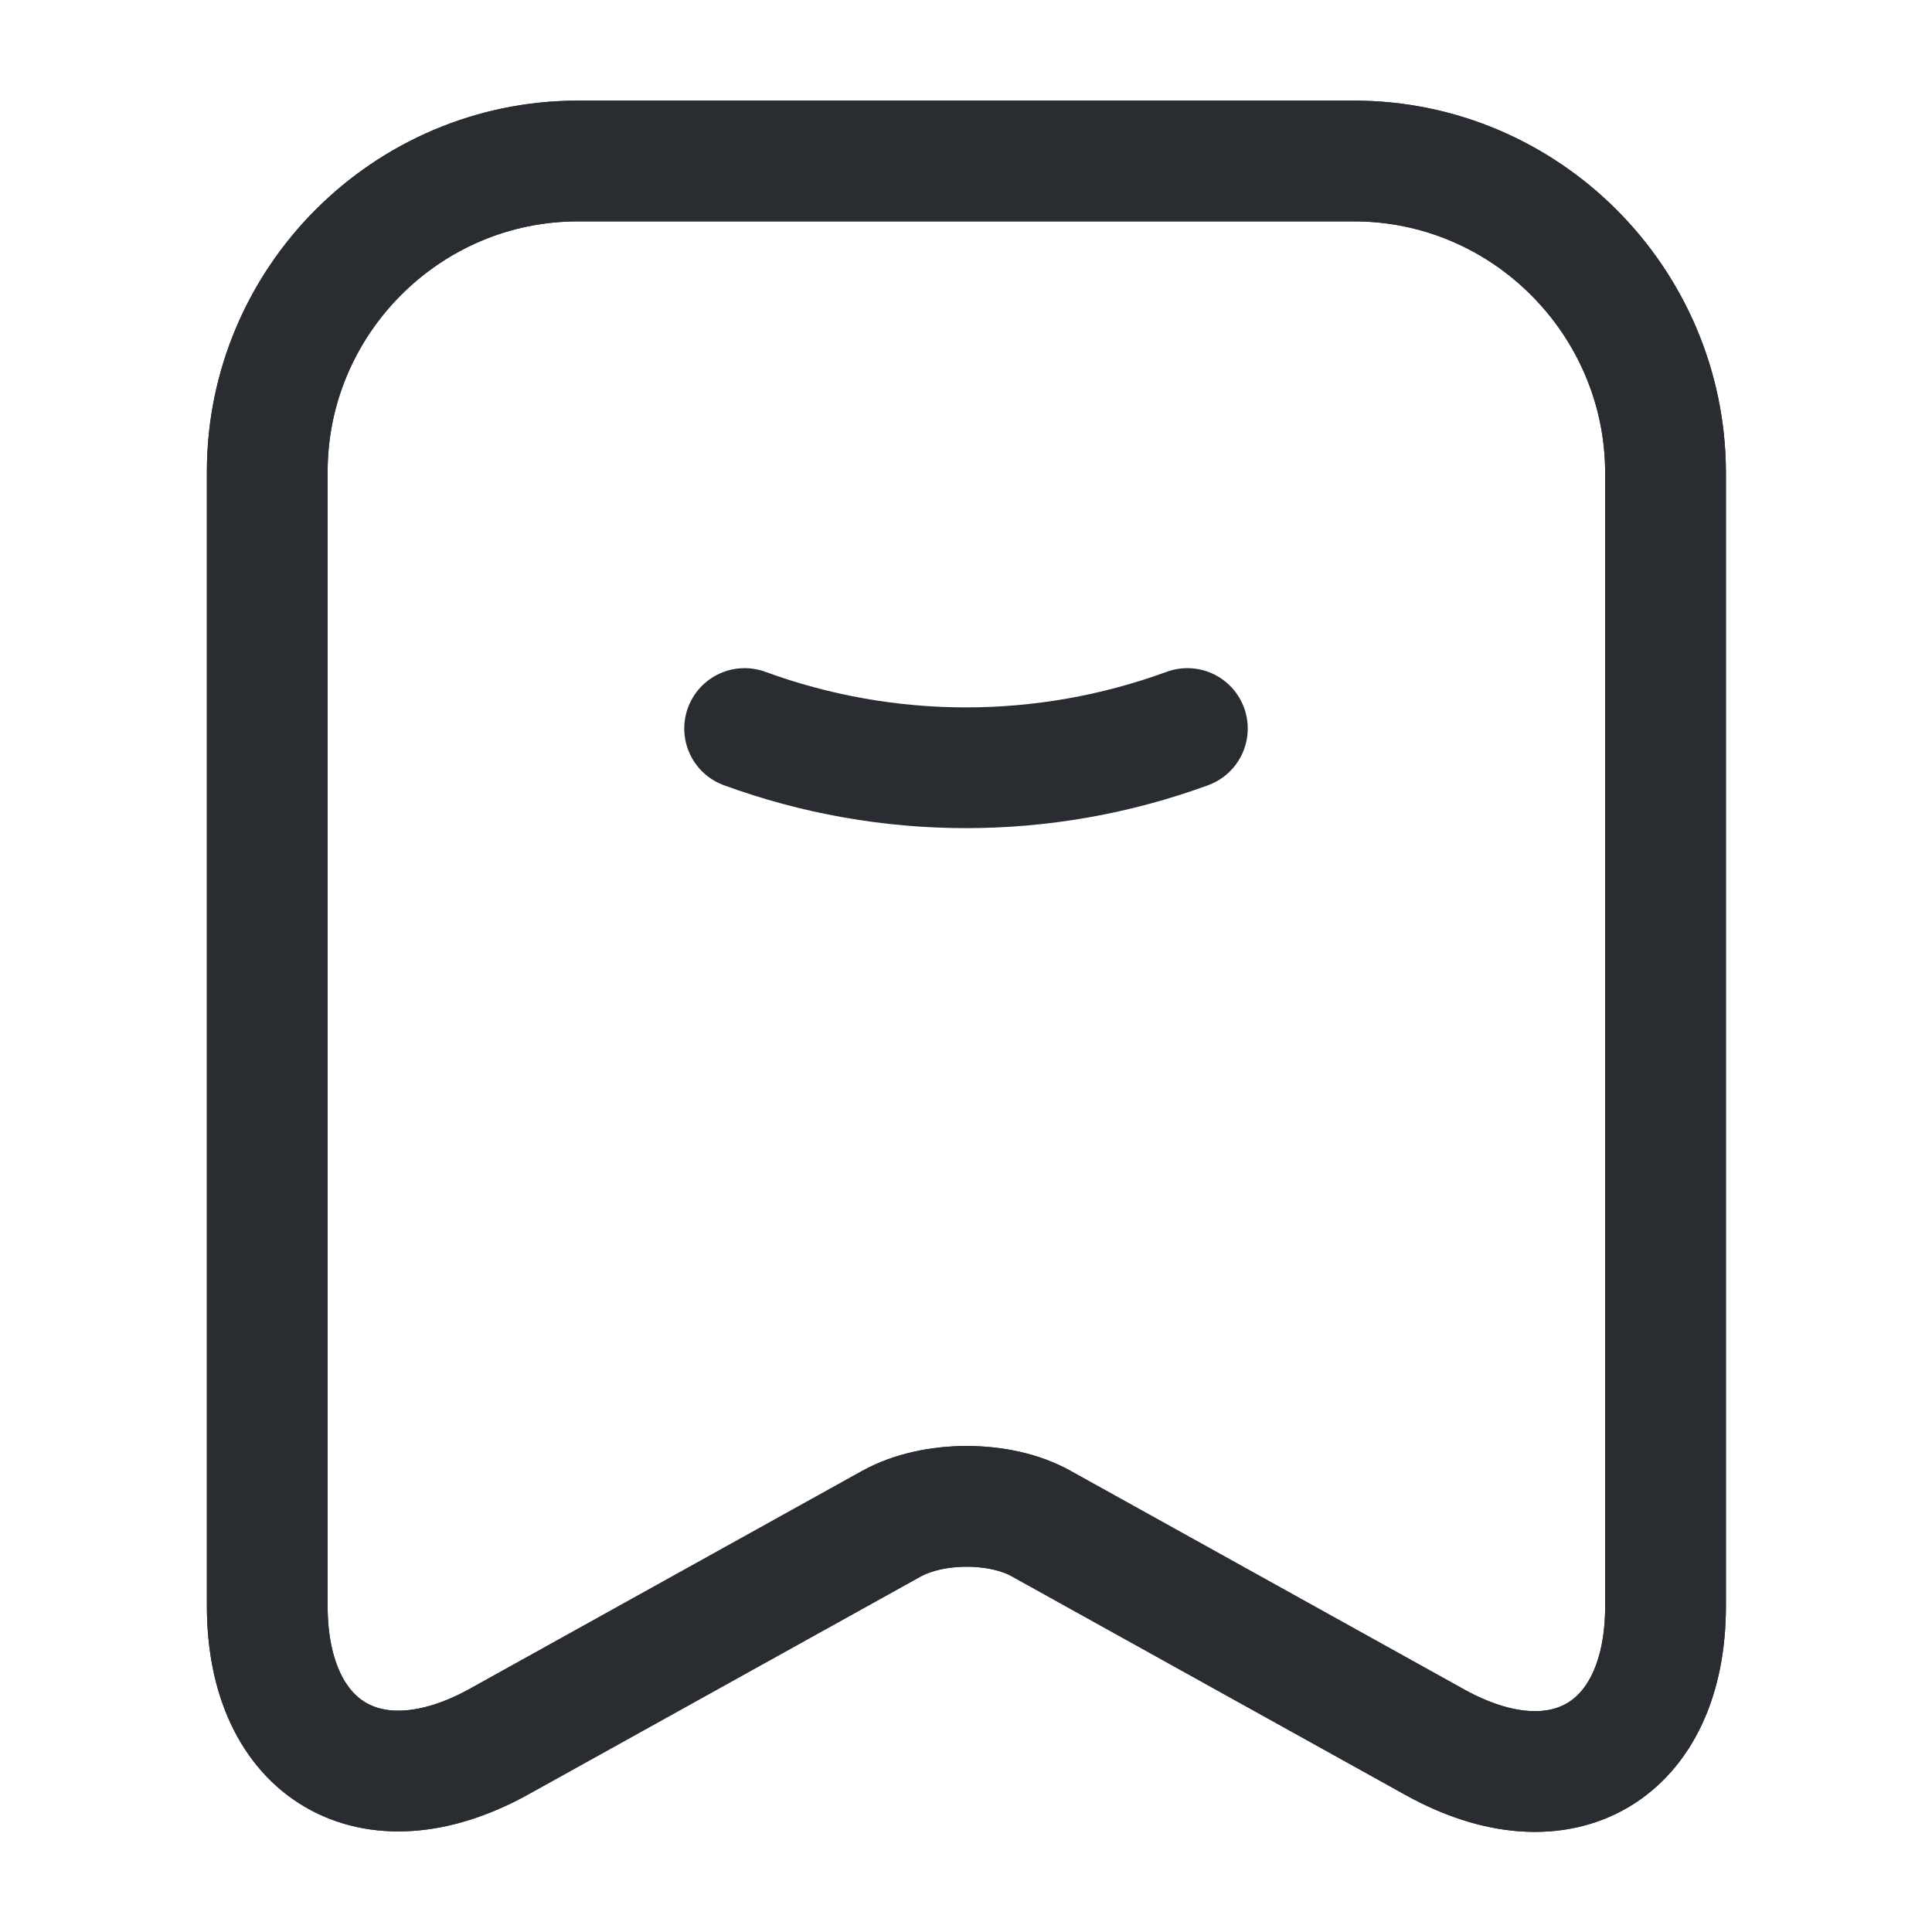
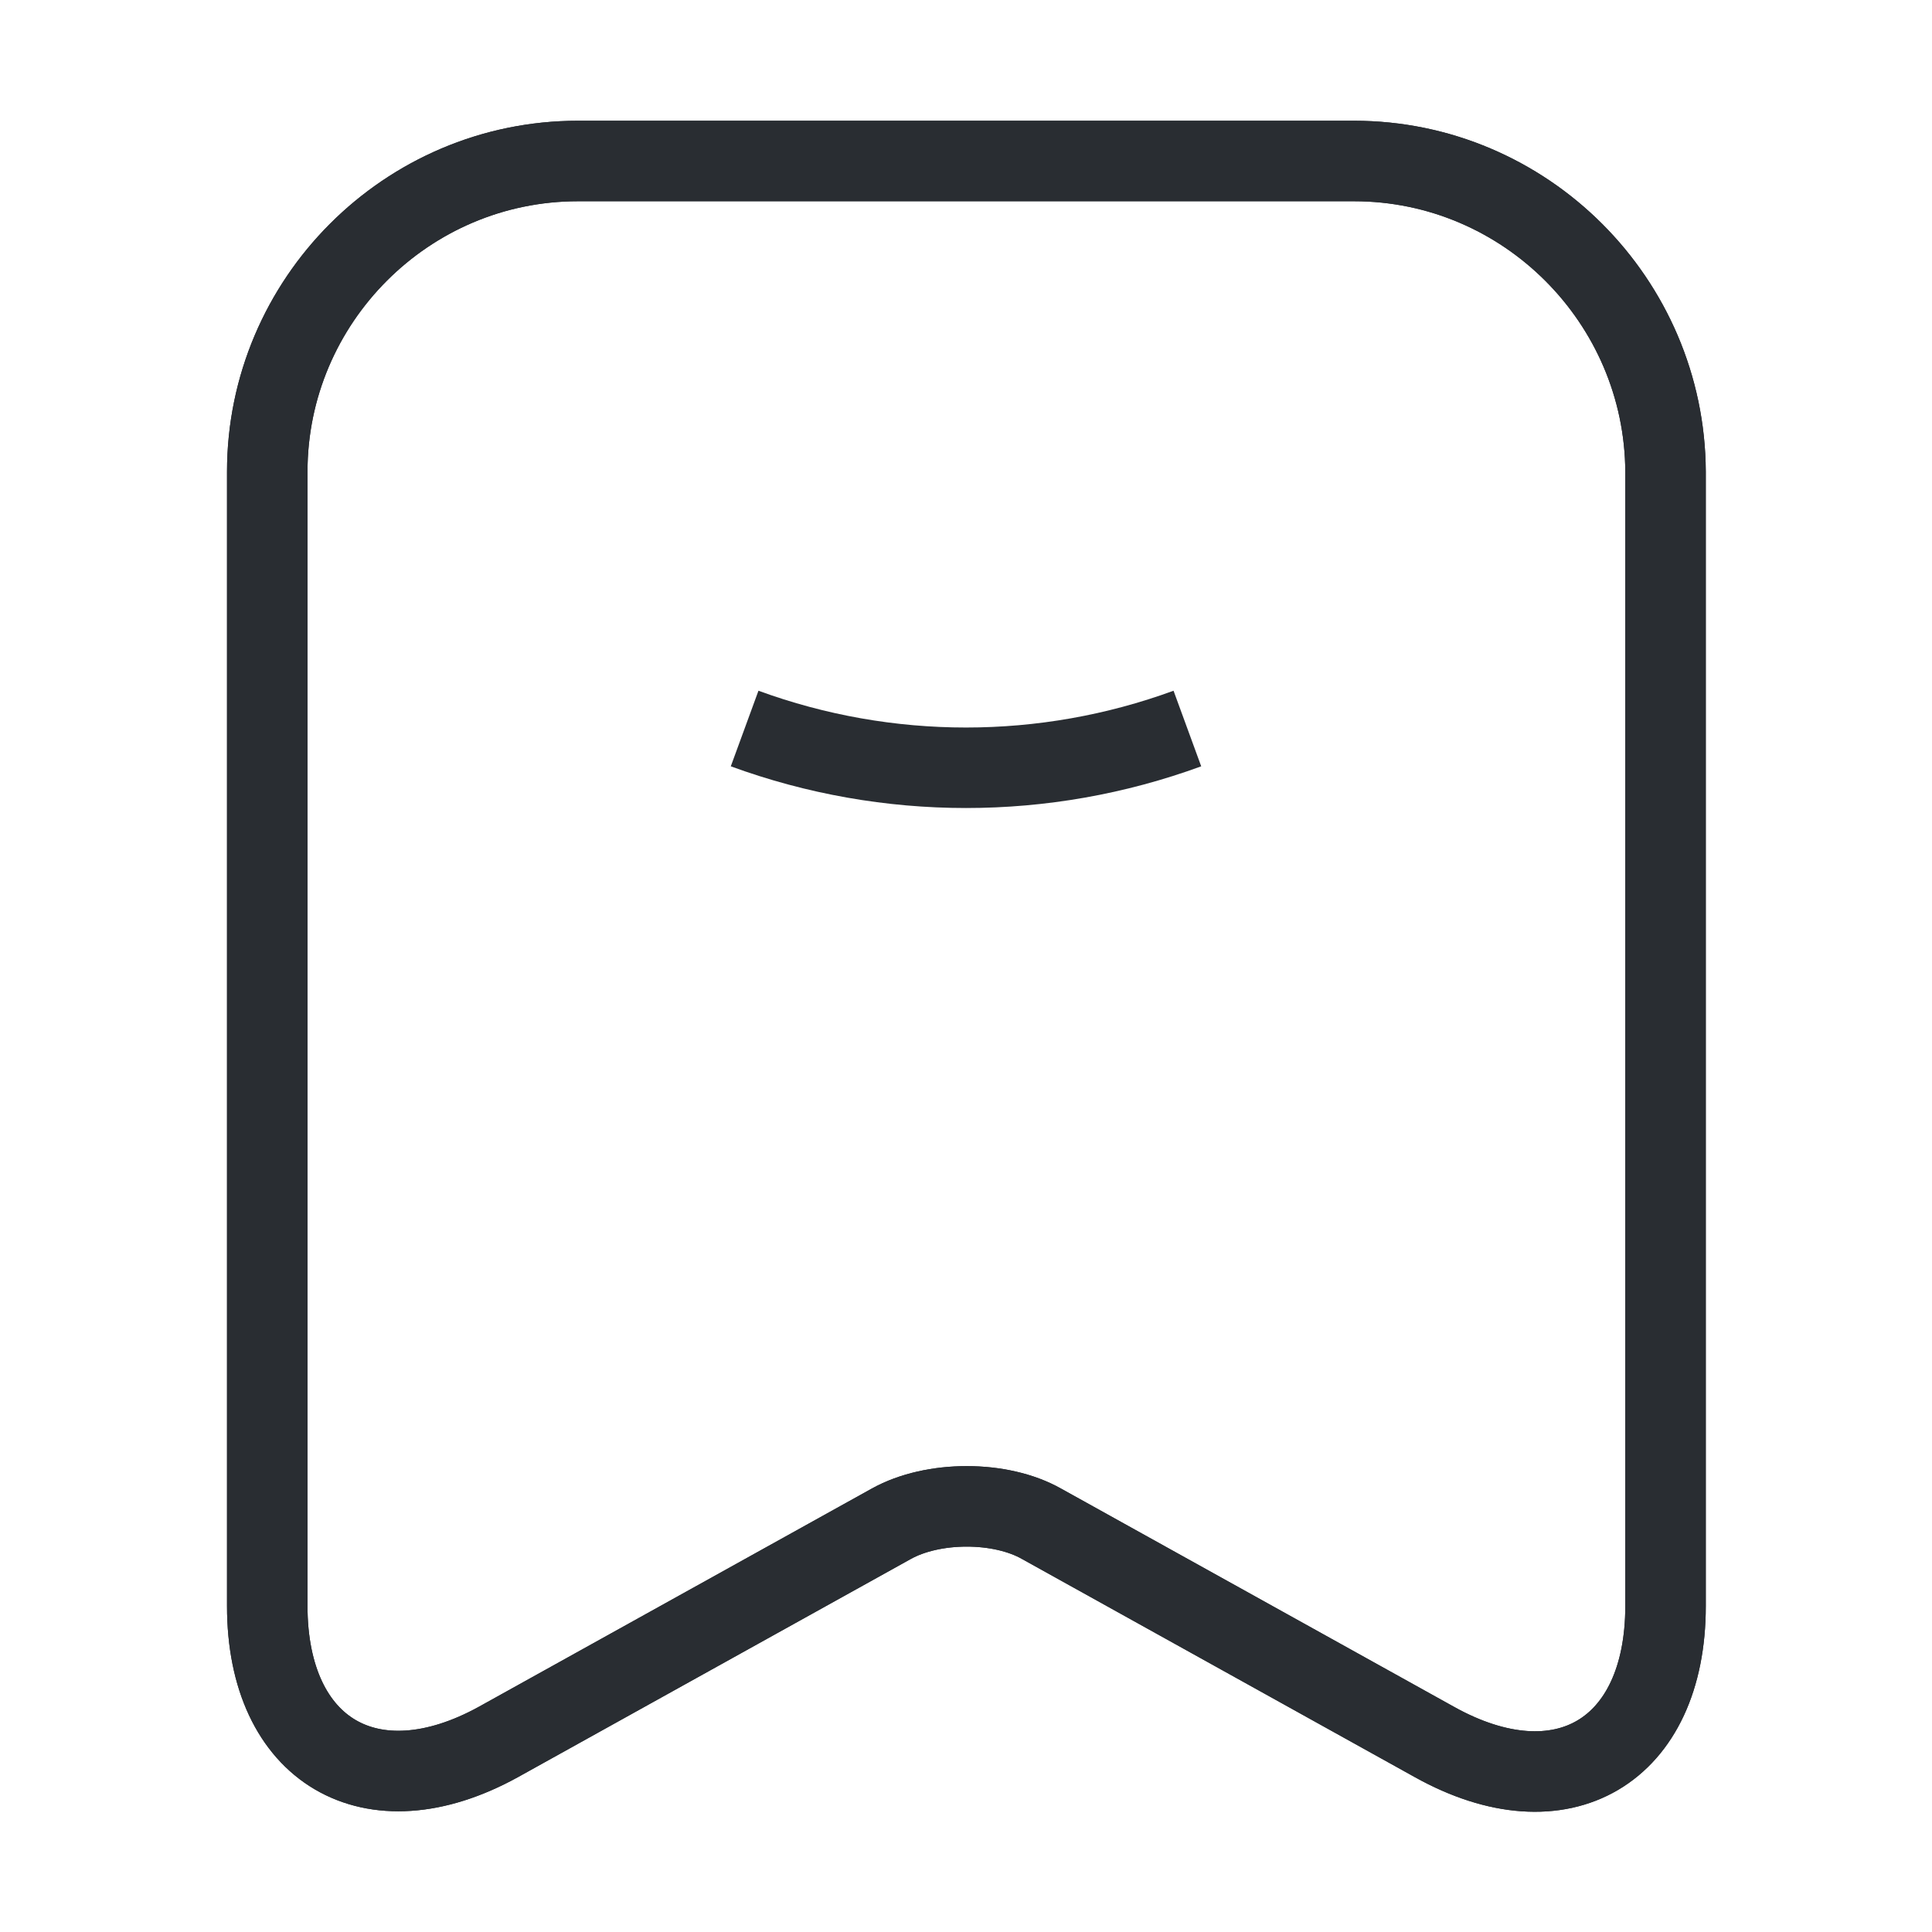
<svg xmlns="http://www.w3.org/2000/svg" width="24" height="24" fill="none">
-   <path stroke="#292D32" stroke-linecap="round" stroke-linejoin="round" stroke-width="1.5" d="M9.25 9.05a8 8 0 0 0 5.5 0" />
-   <path stroke="#292D32" stroke-linecap="round" stroke-linejoin="round" stroke-width="1.5" d="M16.82 2H7.18C5.05 2 3.32 3.74 3.32 5.86v14.09c0 1.8 1.29 2.56 2.87 1.69l4.88-2.71c.52-.29 1.36-.29 1.87 0l4.88 2.71c1.58.88 2.87.12 2.87-1.69V5.86C20.68 3.74 18.95 2 16.82 2Z" />
-   <path stroke="#292D32" stroke-linecap="round" stroke-linejoin="round" stroke-width="1.5" d="M16.82 2H7.18C5.05 2 3.32 3.74 3.32 5.86v14.09c0 1.8 1.29 2.56 2.87 1.69l4.88-2.71c.52-.29 1.36-.29 1.87 0l4.88 2.71c1.58.88 2.87.12 2.87-1.69V5.86C20.68 3.74 18.95 2 16.82 2Z" />
+   <path stroke="#292D32" strokeLinecap="round" strokeLinejoin="round" strokeWidth="1.5" d="M9.25 9.05a8 8 0 0 0 5.5 0" />
+   <path stroke="#292D32" strokeLinecap="round" strokeLinejoin="round" strokeWidth="1.5" d="M16.82 2H7.18C5.05 2 3.32 3.74 3.32 5.86v14.09c0 1.8 1.29 2.56 2.87 1.69l4.88-2.71c.52-.29 1.36-.29 1.87 0l4.88 2.71c1.58.88 2.87.12 2.87-1.69V5.86C20.68 3.74 18.95 2 16.82 2Z" />
+   <path stroke="#292D32" strokeLinecap="round" strokeLinejoin="round" strokeWidth="1.5" d="M16.82 2H7.18C5.05 2 3.32 3.74 3.32 5.86v14.09c0 1.8 1.29 2.56 2.87 1.69l4.88-2.71c.52-.29 1.36-.29 1.87 0l4.88 2.71c1.58.88 2.87.12 2.87-1.69V5.86C20.68 3.74 18.95 2 16.82 2Z" />
</svg>
